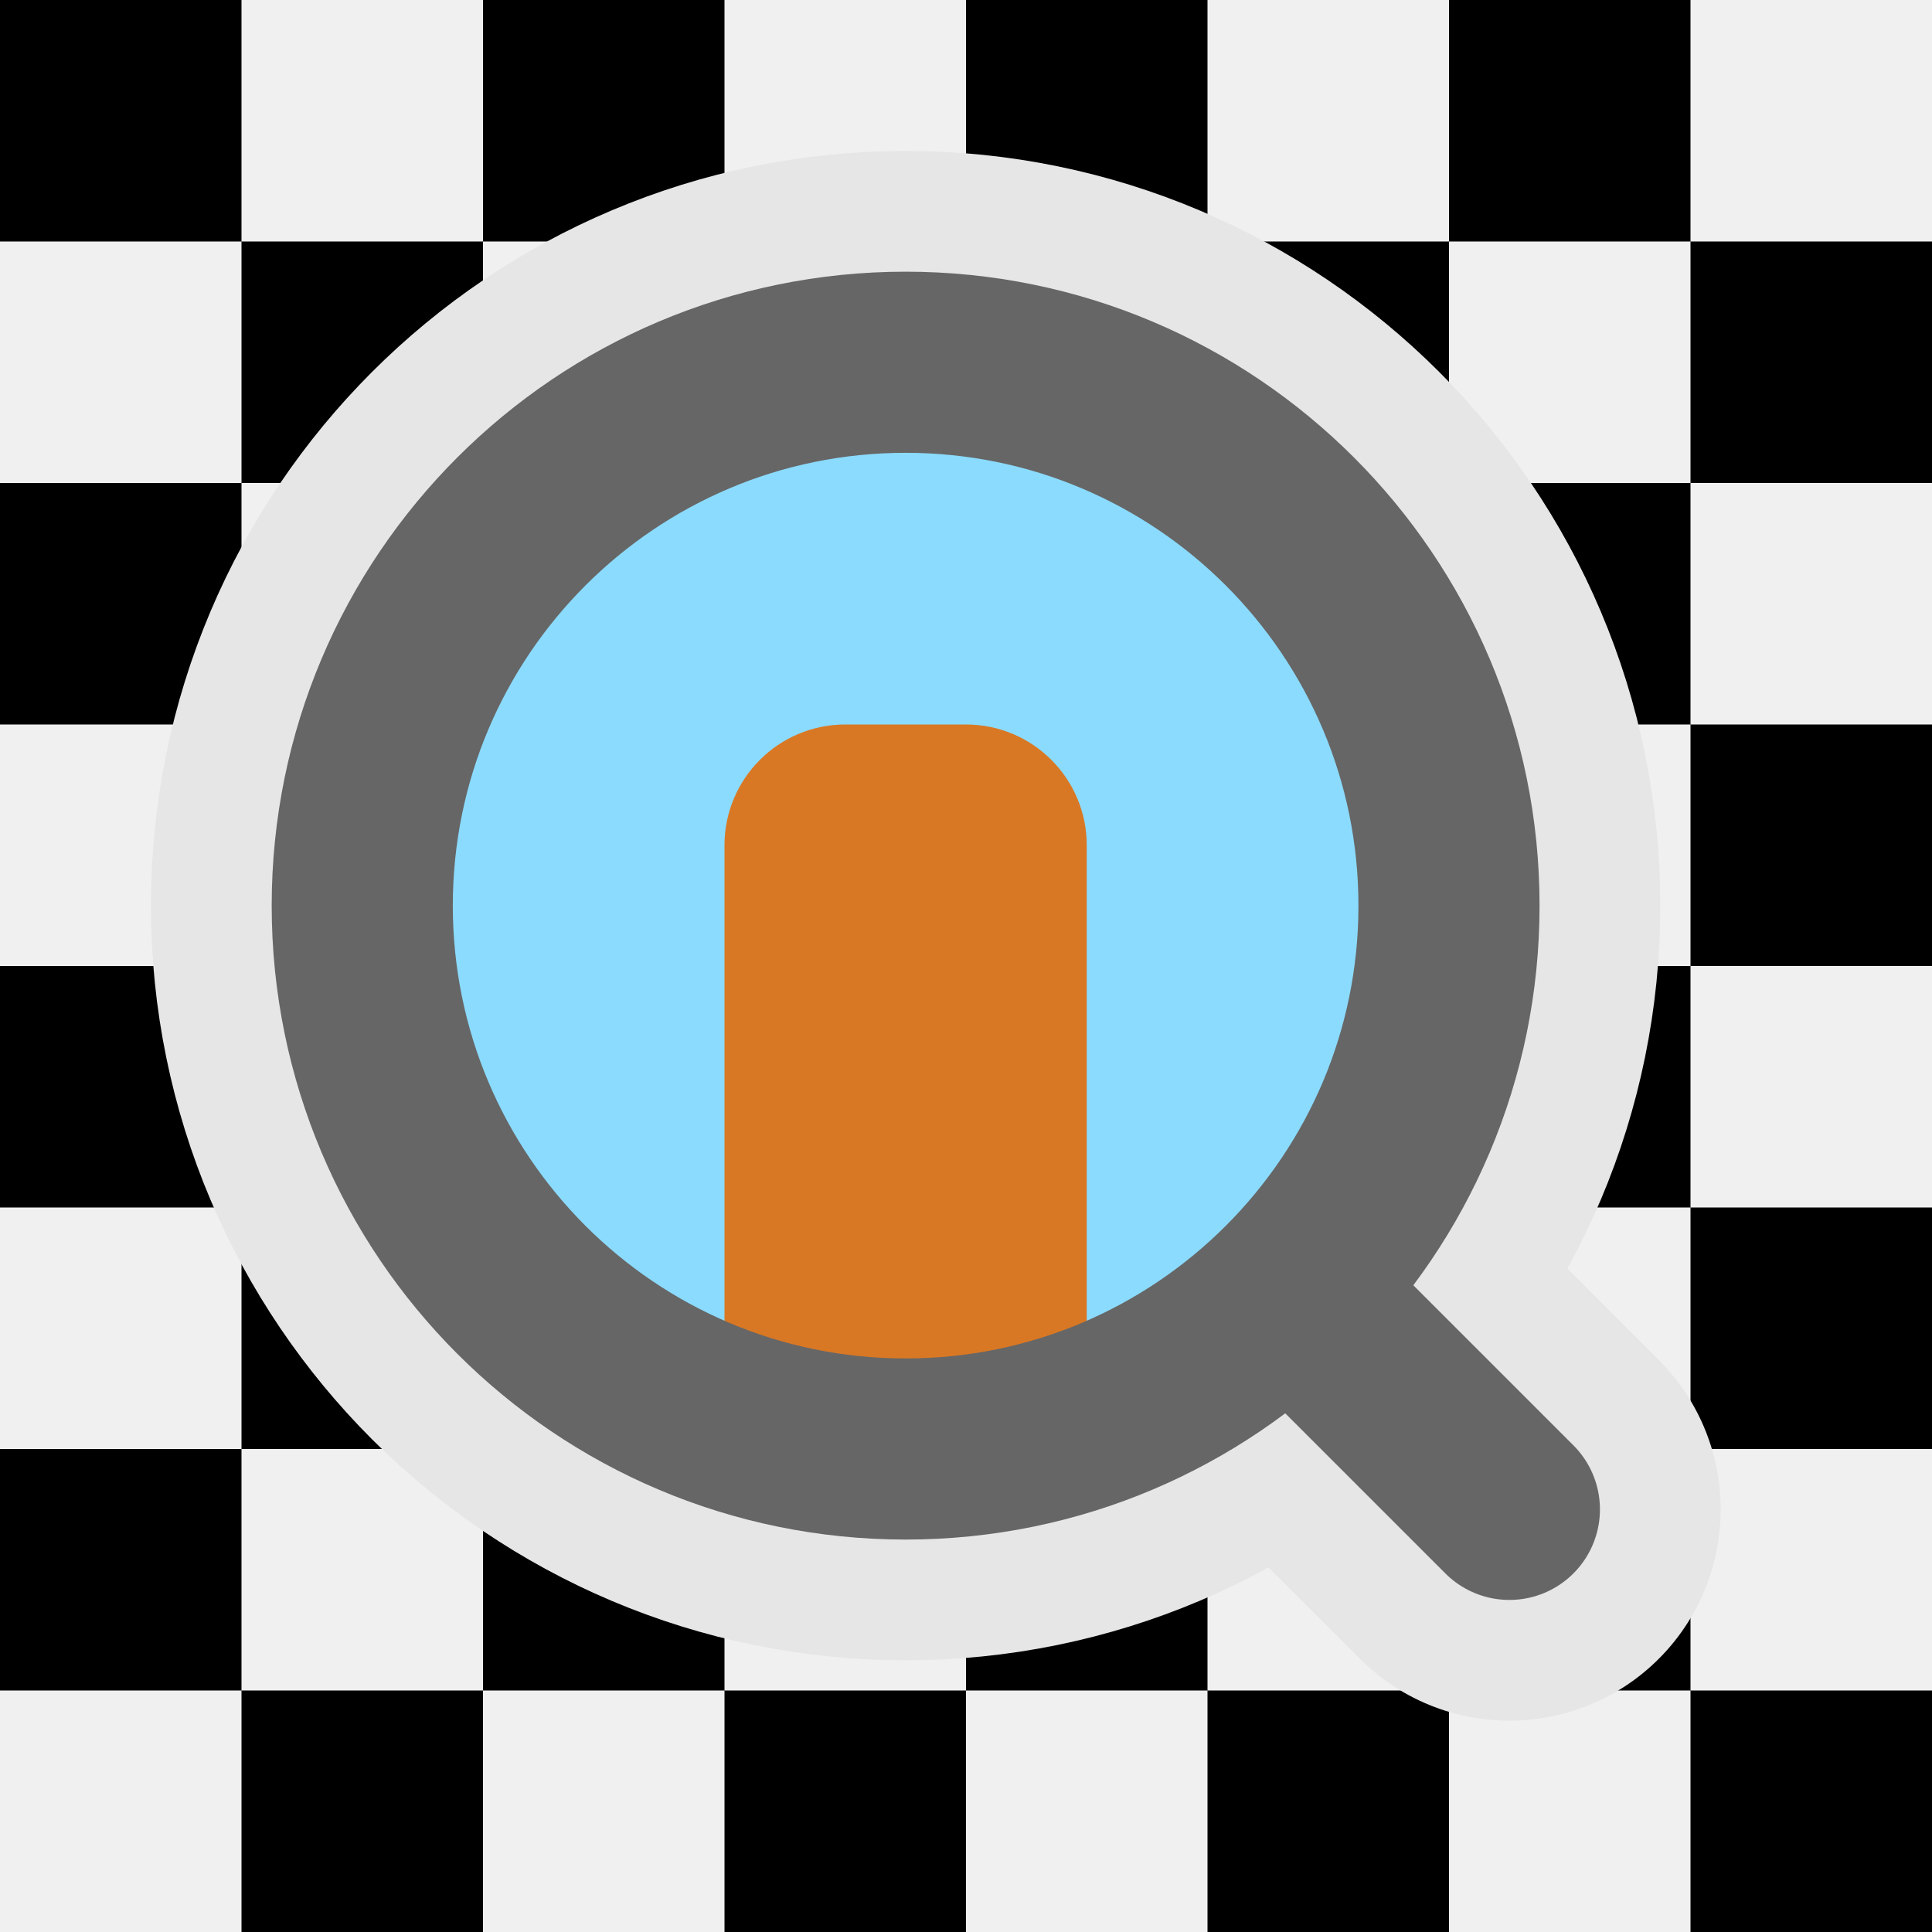
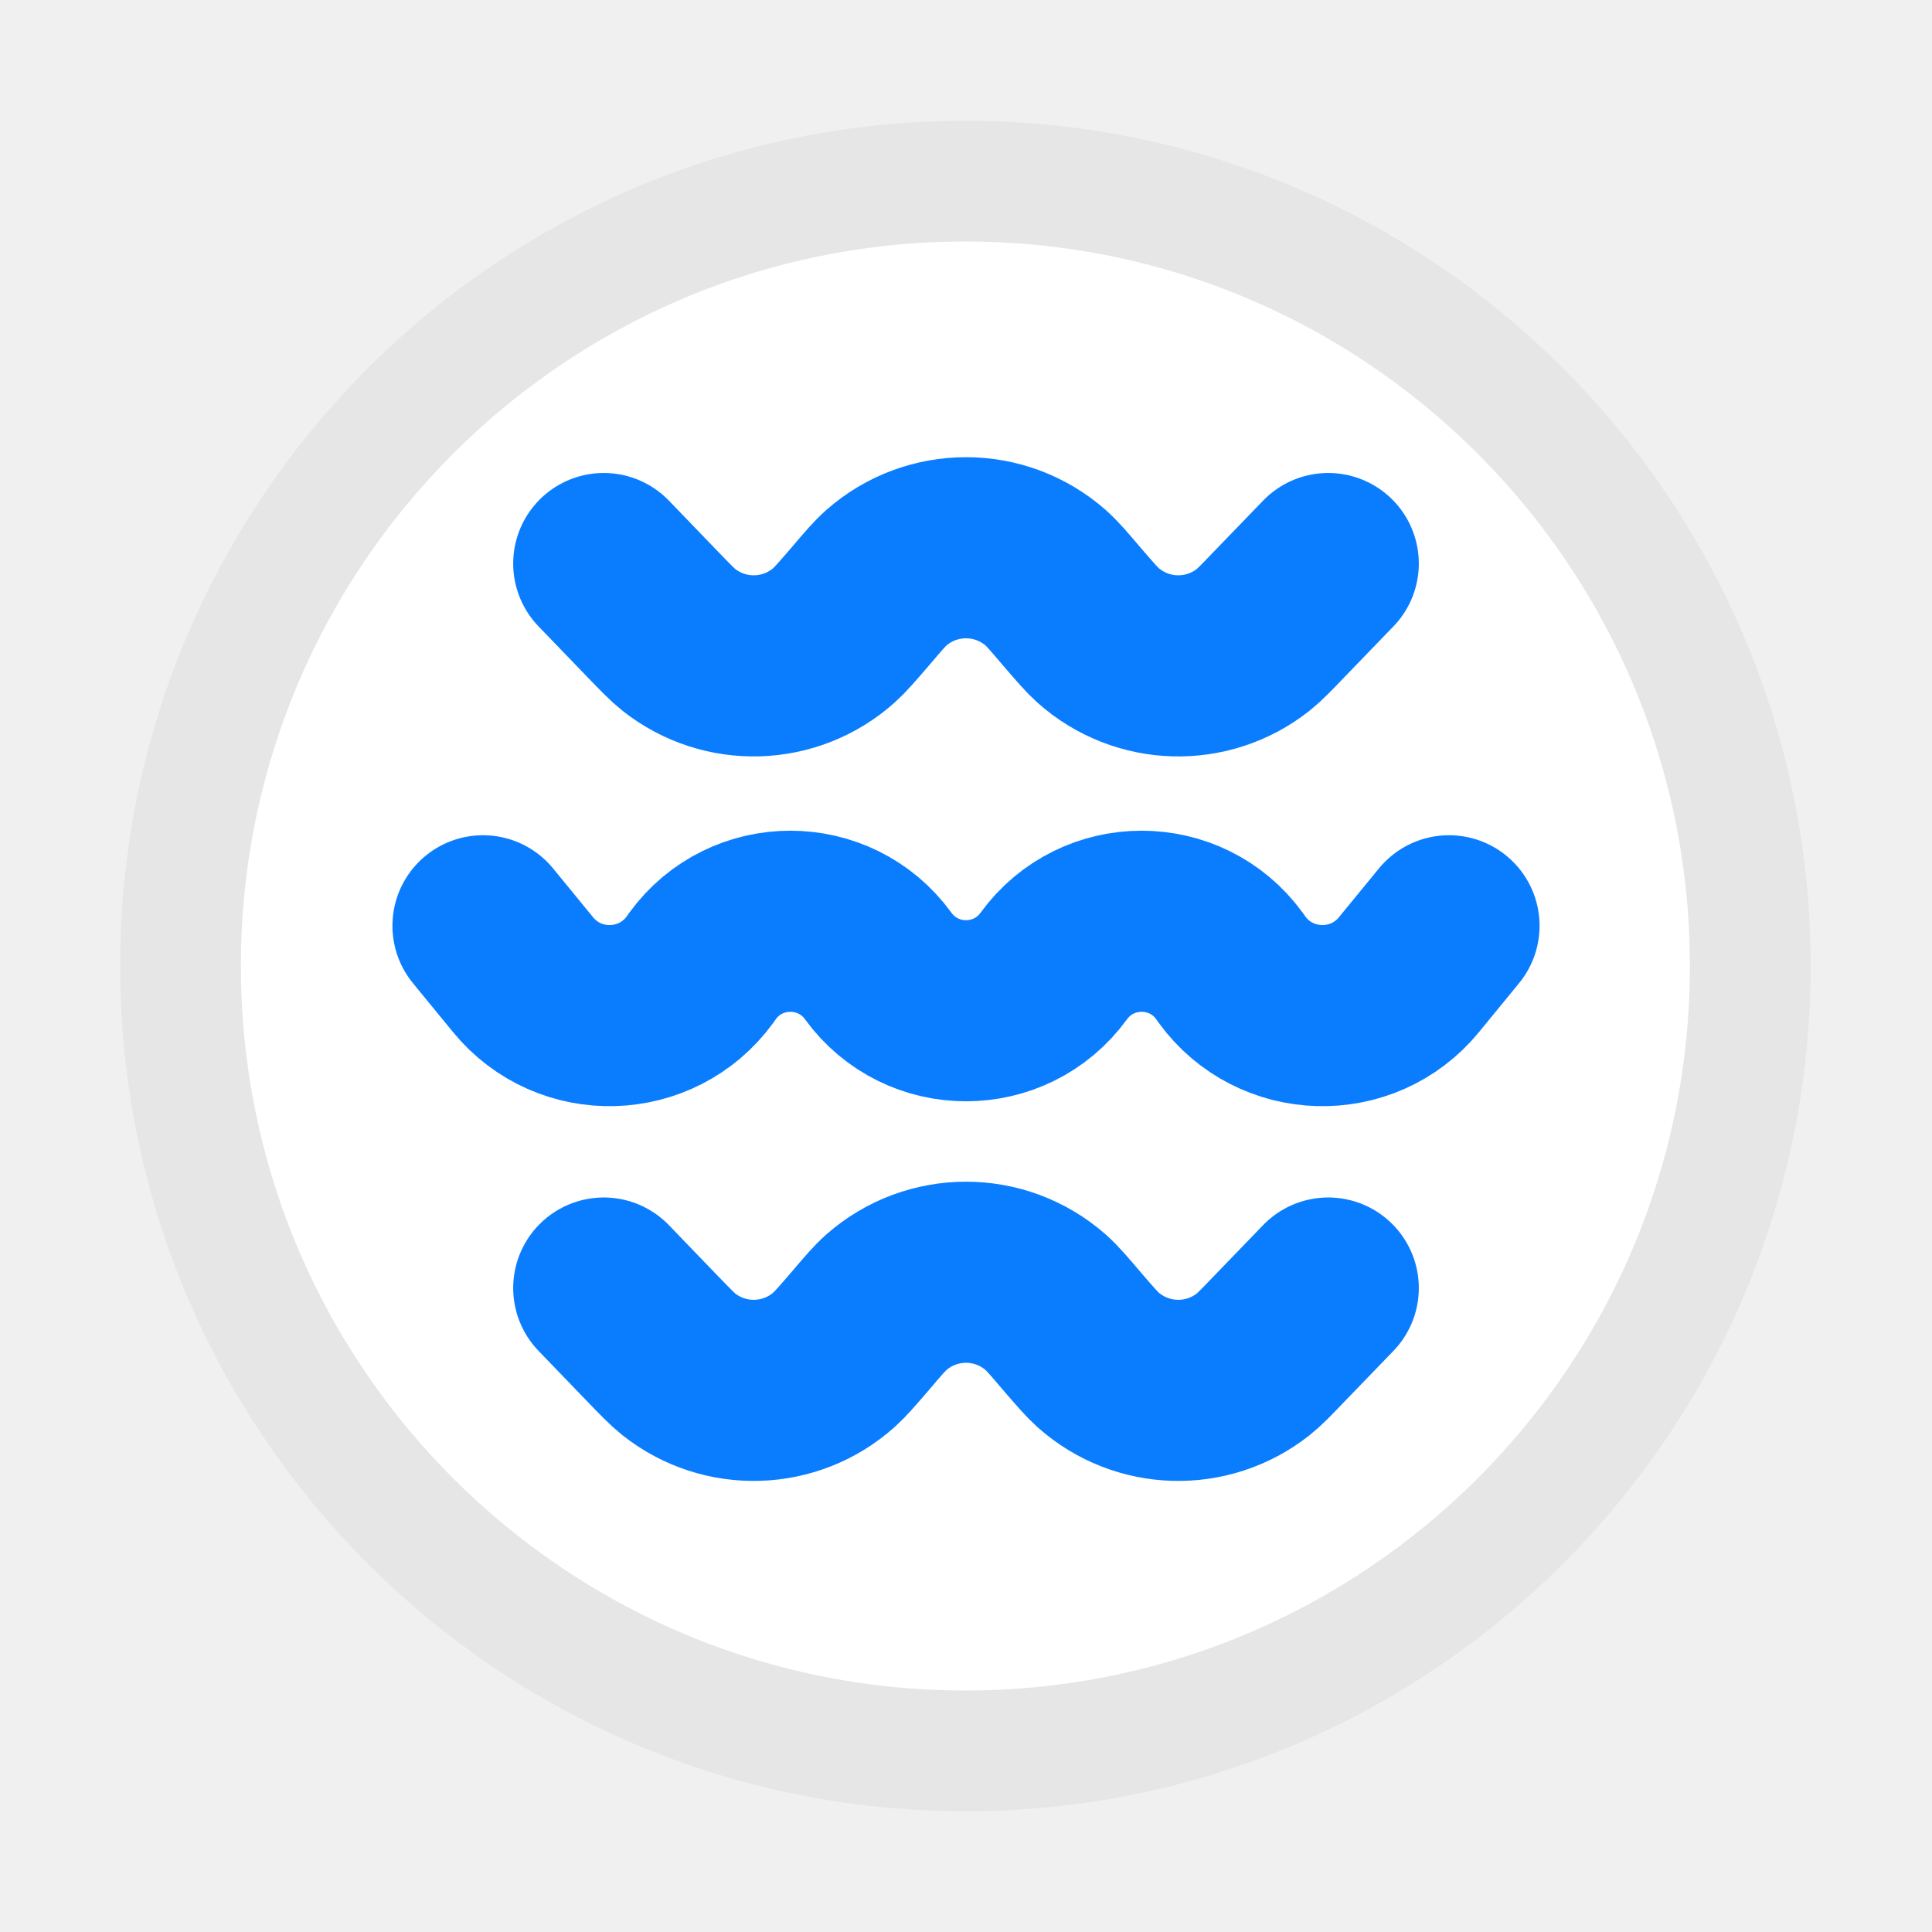
<svg xmlns="http://www.w3.org/2000/svg" width="16" height="16" viewBox="0 0 16 16" fill="none">
-   <g clip-path="url(#clip0_1_136)">
-     <g id="fi-colour-hydro-station-ea-flow-svg-icon">
-       <path d="M6 6H4V4H6V6Z" fill="black" />
-       <path fill-rule="evenodd" clip-rule="evenodd" d="M8 6H6V8H4V10H6V12H8V10H10V12H12V10H10V8H12V6H10V4H8V6ZM8 8H6V10H8V8ZM8 8V6H10V8H8Z" fill="black" />
-       <path fill-rule="evenodd" clip-rule="evenodd" d="M2 0H0V2H2V4H0V6H2V8H0V10H2V12H0V14H2V16H4V14H6V16H8V14H10V16H12V14H14V16H16V14H14V12H16V10H14V8H16V6H14V4L16 4V2L14 2V0H12V2L10 2V0H8V2L6 2V0H4V2H2V0ZM4 4H2V6H4V8H2V10H4V12H2V14H4V12H6V14H8V12H10V14H12V12H14V10H12V8H14V6H12V4L14 4V2L12 2V4L10 4V2H8V4L6 4V2H4V4Z" fill="black" />
-     </g>
-     <path id="fi-colour-hydro-station-ea-flow-svg-BG" d="M10.682 10.682L12.5 12.5M12 7.5C12 9.985 9.985 12 7.5 12C5.015 12 3 9.985 3 7.5C3 5.015 5.015 3 7.5 3C9.985 3 12 5.015 12 7.5Z" stroke="#E6E6E6" stroke-width="3.5" stroke-linecap="round" />
-     <path id="fi-colour-hydro-station-ea-flow-svg-Handle" d="M10.5 10.5L12.5 12.5" stroke="#666666" stroke-width="1.5" stroke-linecap="round" stroke-linejoin="round" />
-     <path id="fi-colour-hydro-station-ea-flow-svg-Glass" d="M12 7.5C12 9.985 9.985 12 7.5 12C5.015 12 3 9.985 3 7.5C3 5.015 5.015 3 7.5 3C9.985 3 12 5.015 12 7.5Z" fill="#8BDBFE" />
-     <path id="fi-colour-hydro-station-ea-flow-svg-Ruler" d="M6 7C6 6.448 6.448 6 7 6H8C8.552 6 9 6.448 9 7V11C9 11.552 8.552 12 8 12H7C6.448 12 6 11.552 6 11V7Z" fill="#D97824" />
-     <path id="fi-colour-hydro-station-ea-flow-svg-Rim" d="M12 7.5C12 9.985 9.985 12 7.5 12C5.015 12 3 9.985 3 7.5C3 5.015 5.015 3 7.5 3C9.985 3 12 5.015 12 7.5Z" stroke="#666666" stroke-width="1.5" stroke-linecap="round" />
-   </g>
+   <path id="fi-colour-hydro-station-ea-flow-svg-Ellipse-37" d="M7.995 1.5C11.585 1.5 14.495 4.41 14.495 8C14.495 11.59 11.585 14.5 7.995 14.5C4.405 14.5 1.495 11.59 1.495 8C1.495 4.41 4.405 1.5 7.995 1.5Z" fill="white" stroke="#E6E6E6" stroke-linecap="round" />
+   <path id="fi-colour-hydro-station-ea-flow-svg-Vector-321" d="M5 4.667L5.398 5.08C5.512 5.198 5.569 5.257 5.622 5.299C6.003 5.6 6.544 5.584 6.907 5.261C6.957 5.216 7.011 5.154 7.118 5.03C7.23 4.898 7.286 4.833 7.339 4.786C7.717 4.453 8.283 4.453 8.661 4.786C8.714 4.833 8.77 4.898 8.882 5.03C8.989 5.154 9.043 5.216 9.093 5.261C9.456 5.584 9.997 5.6 10.378 5.299C10.431 5.257 10.488 5.198 10.601 5.08L11 4.667" stroke="#0A7DFF" stroke-width="1.5" stroke-linecap="round" stroke-linejoin="round" />
+   <path id="fi-colour-hydro-station-ea-flow-svg-Vector-322" d="M5 10.667L5.398 11.08C5.512 11.198 5.569 11.257 5.622 11.299C6.003 11.6 6.544 11.584 6.907 11.261C6.957 11.216 7.011 11.154 7.118 11.03C7.23 10.898 7.286 10.833 7.339 10.786C7.717 10.453 8.283 10.453 8.661 10.786C8.714 10.833 8.77 10.898 8.882 11.03C8.989 11.154 9.043 11.216 9.093 11.261C9.456 11.584 9.997 11.6 10.378 11.299C10.431 11.257 10.488 11.198 10.601 11.08L11 10.667" stroke="#0A7DFF" stroke-width="1.5" stroke-linecap="round" stroke-linejoin="round" />
+   <path id="fi-colour-hydro-station-ea-flow-svg-Vector-324" d="M12 7.667L11.669 8.071C11.285 8.541 10.56 8.52 10.203 8.03L10.182 8C9.823 7.506 9.086 7.506 8.727 8C8.368 8.494 7.632 8.494 7.273 8C6.914 7.506 6.177 7.506 5.818 8L5.797 8.03C5.44 8.52 4.715 8.541 4.331 8.071L4 7.667" stroke="#0A7DFF" stroke-width="1.5" stroke-linecap="round" stroke-linejoin="round" />
</svg>
